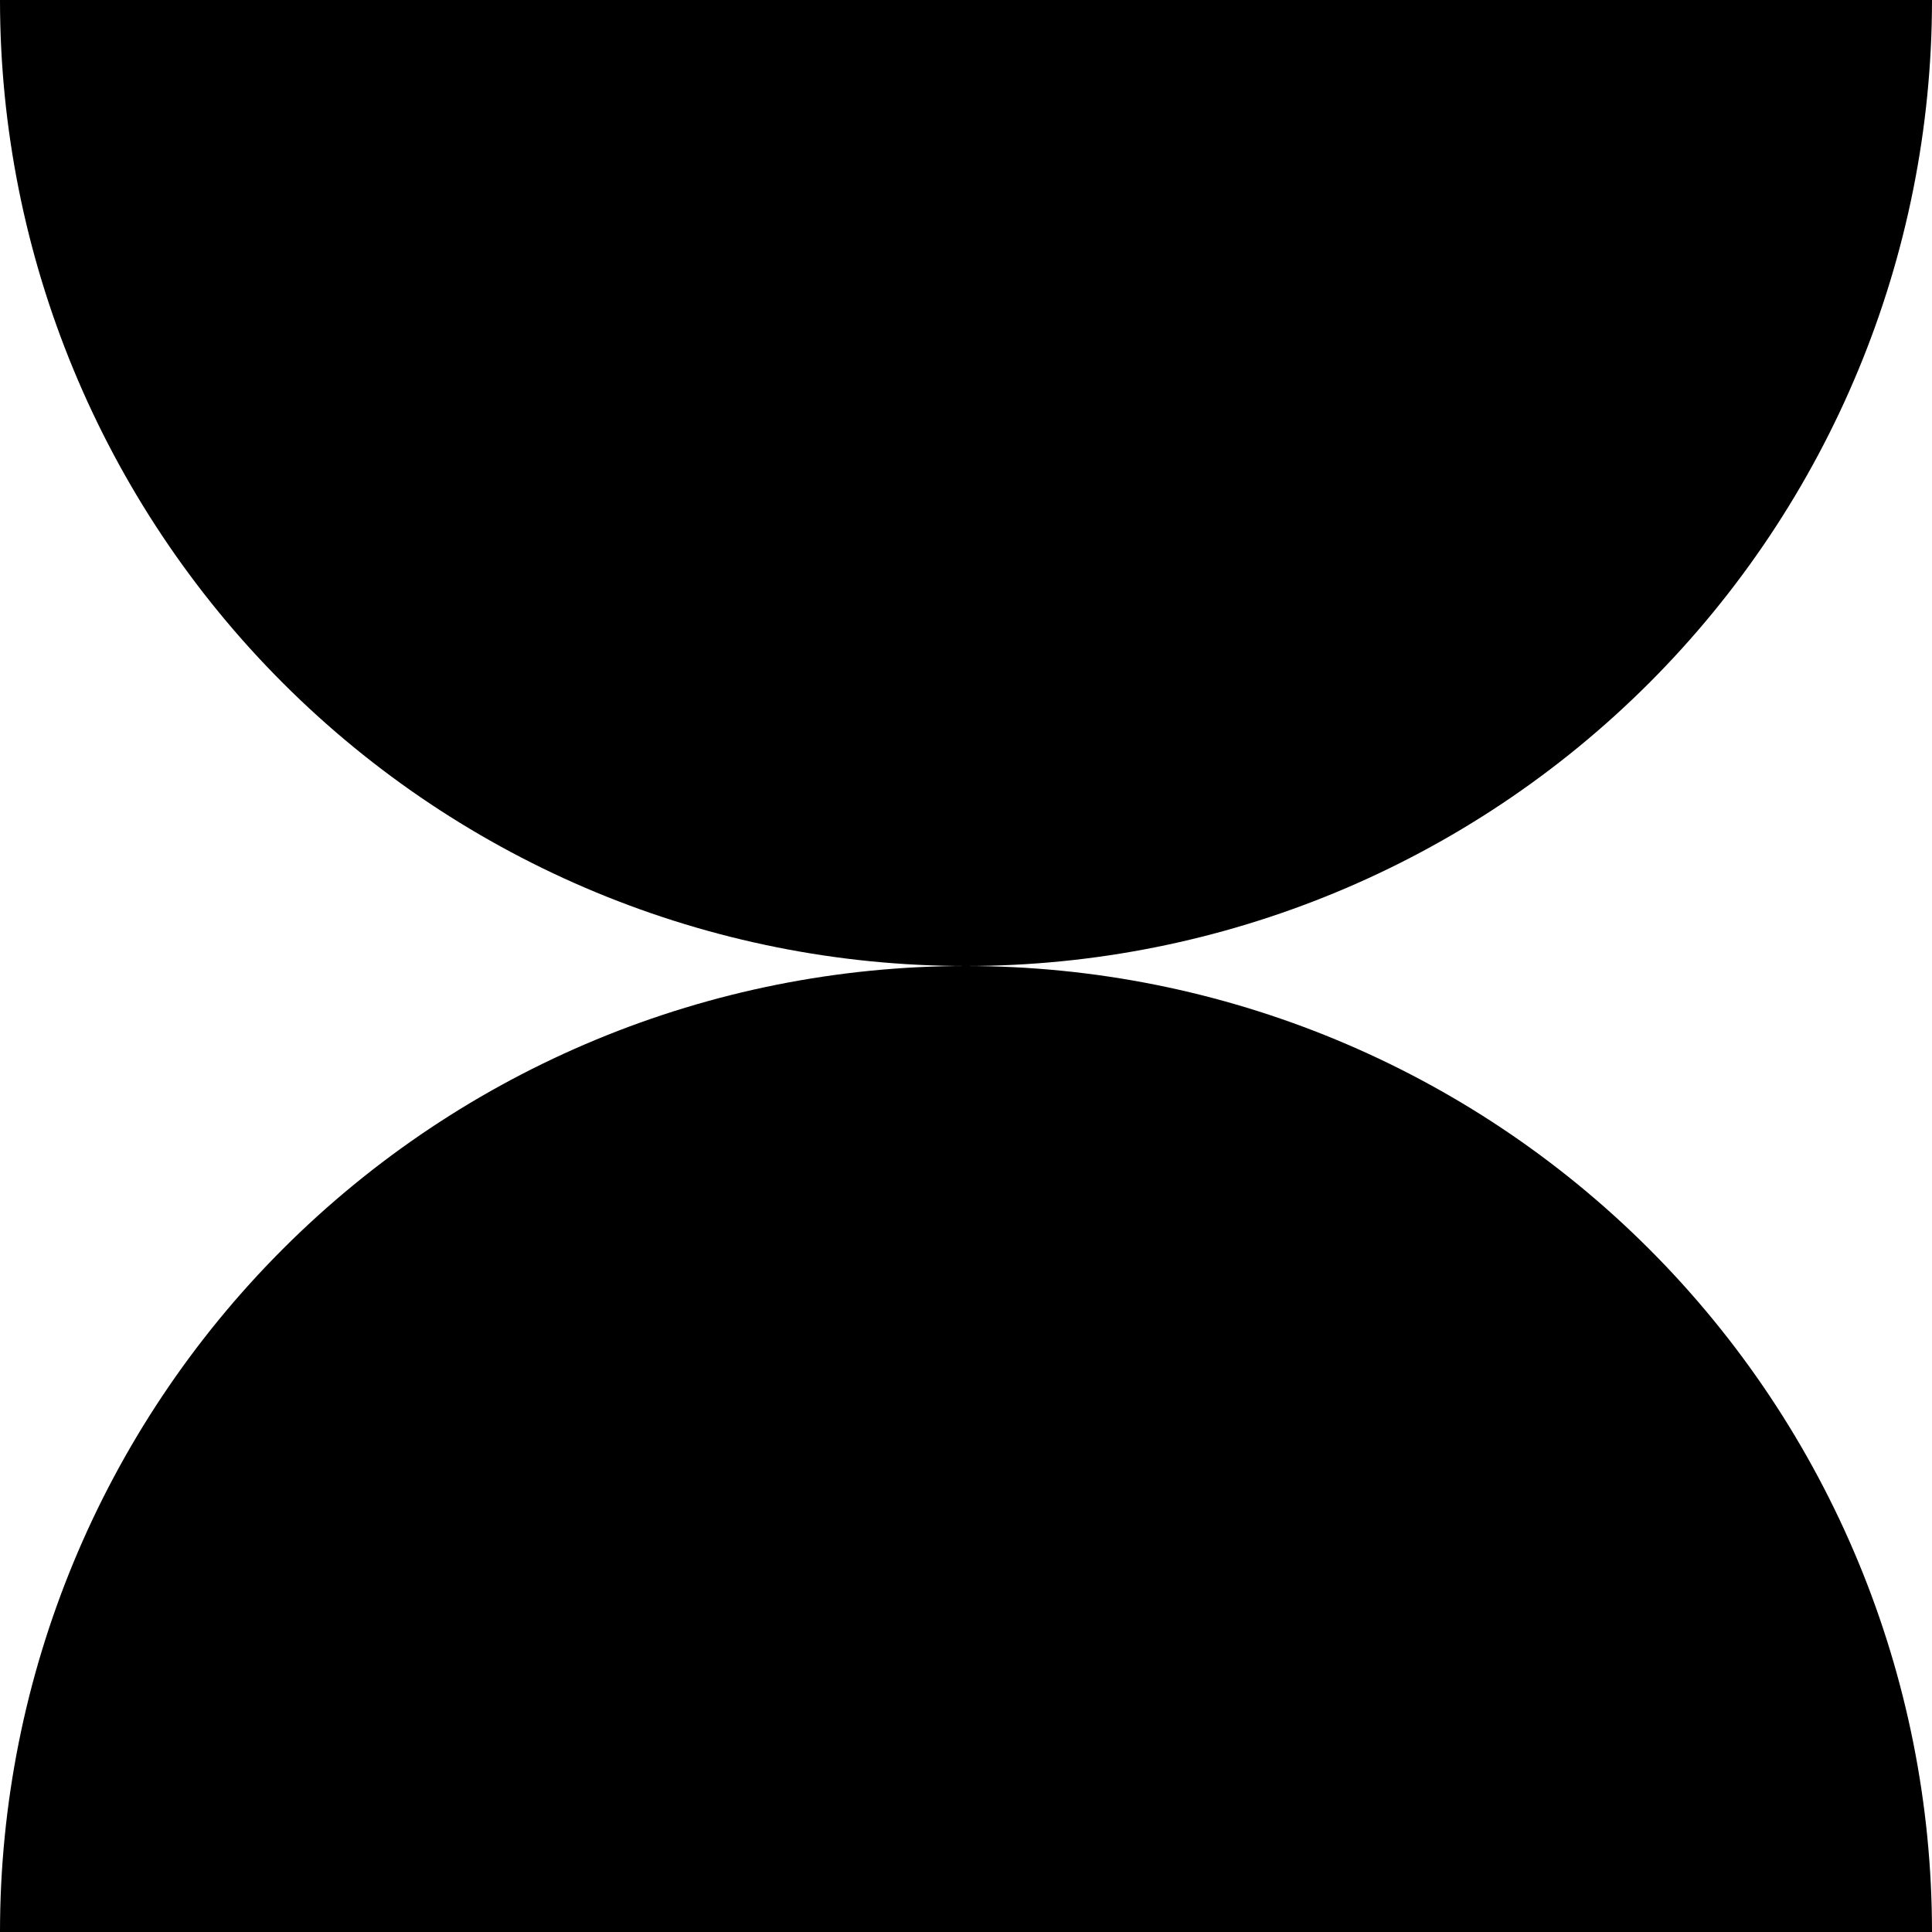
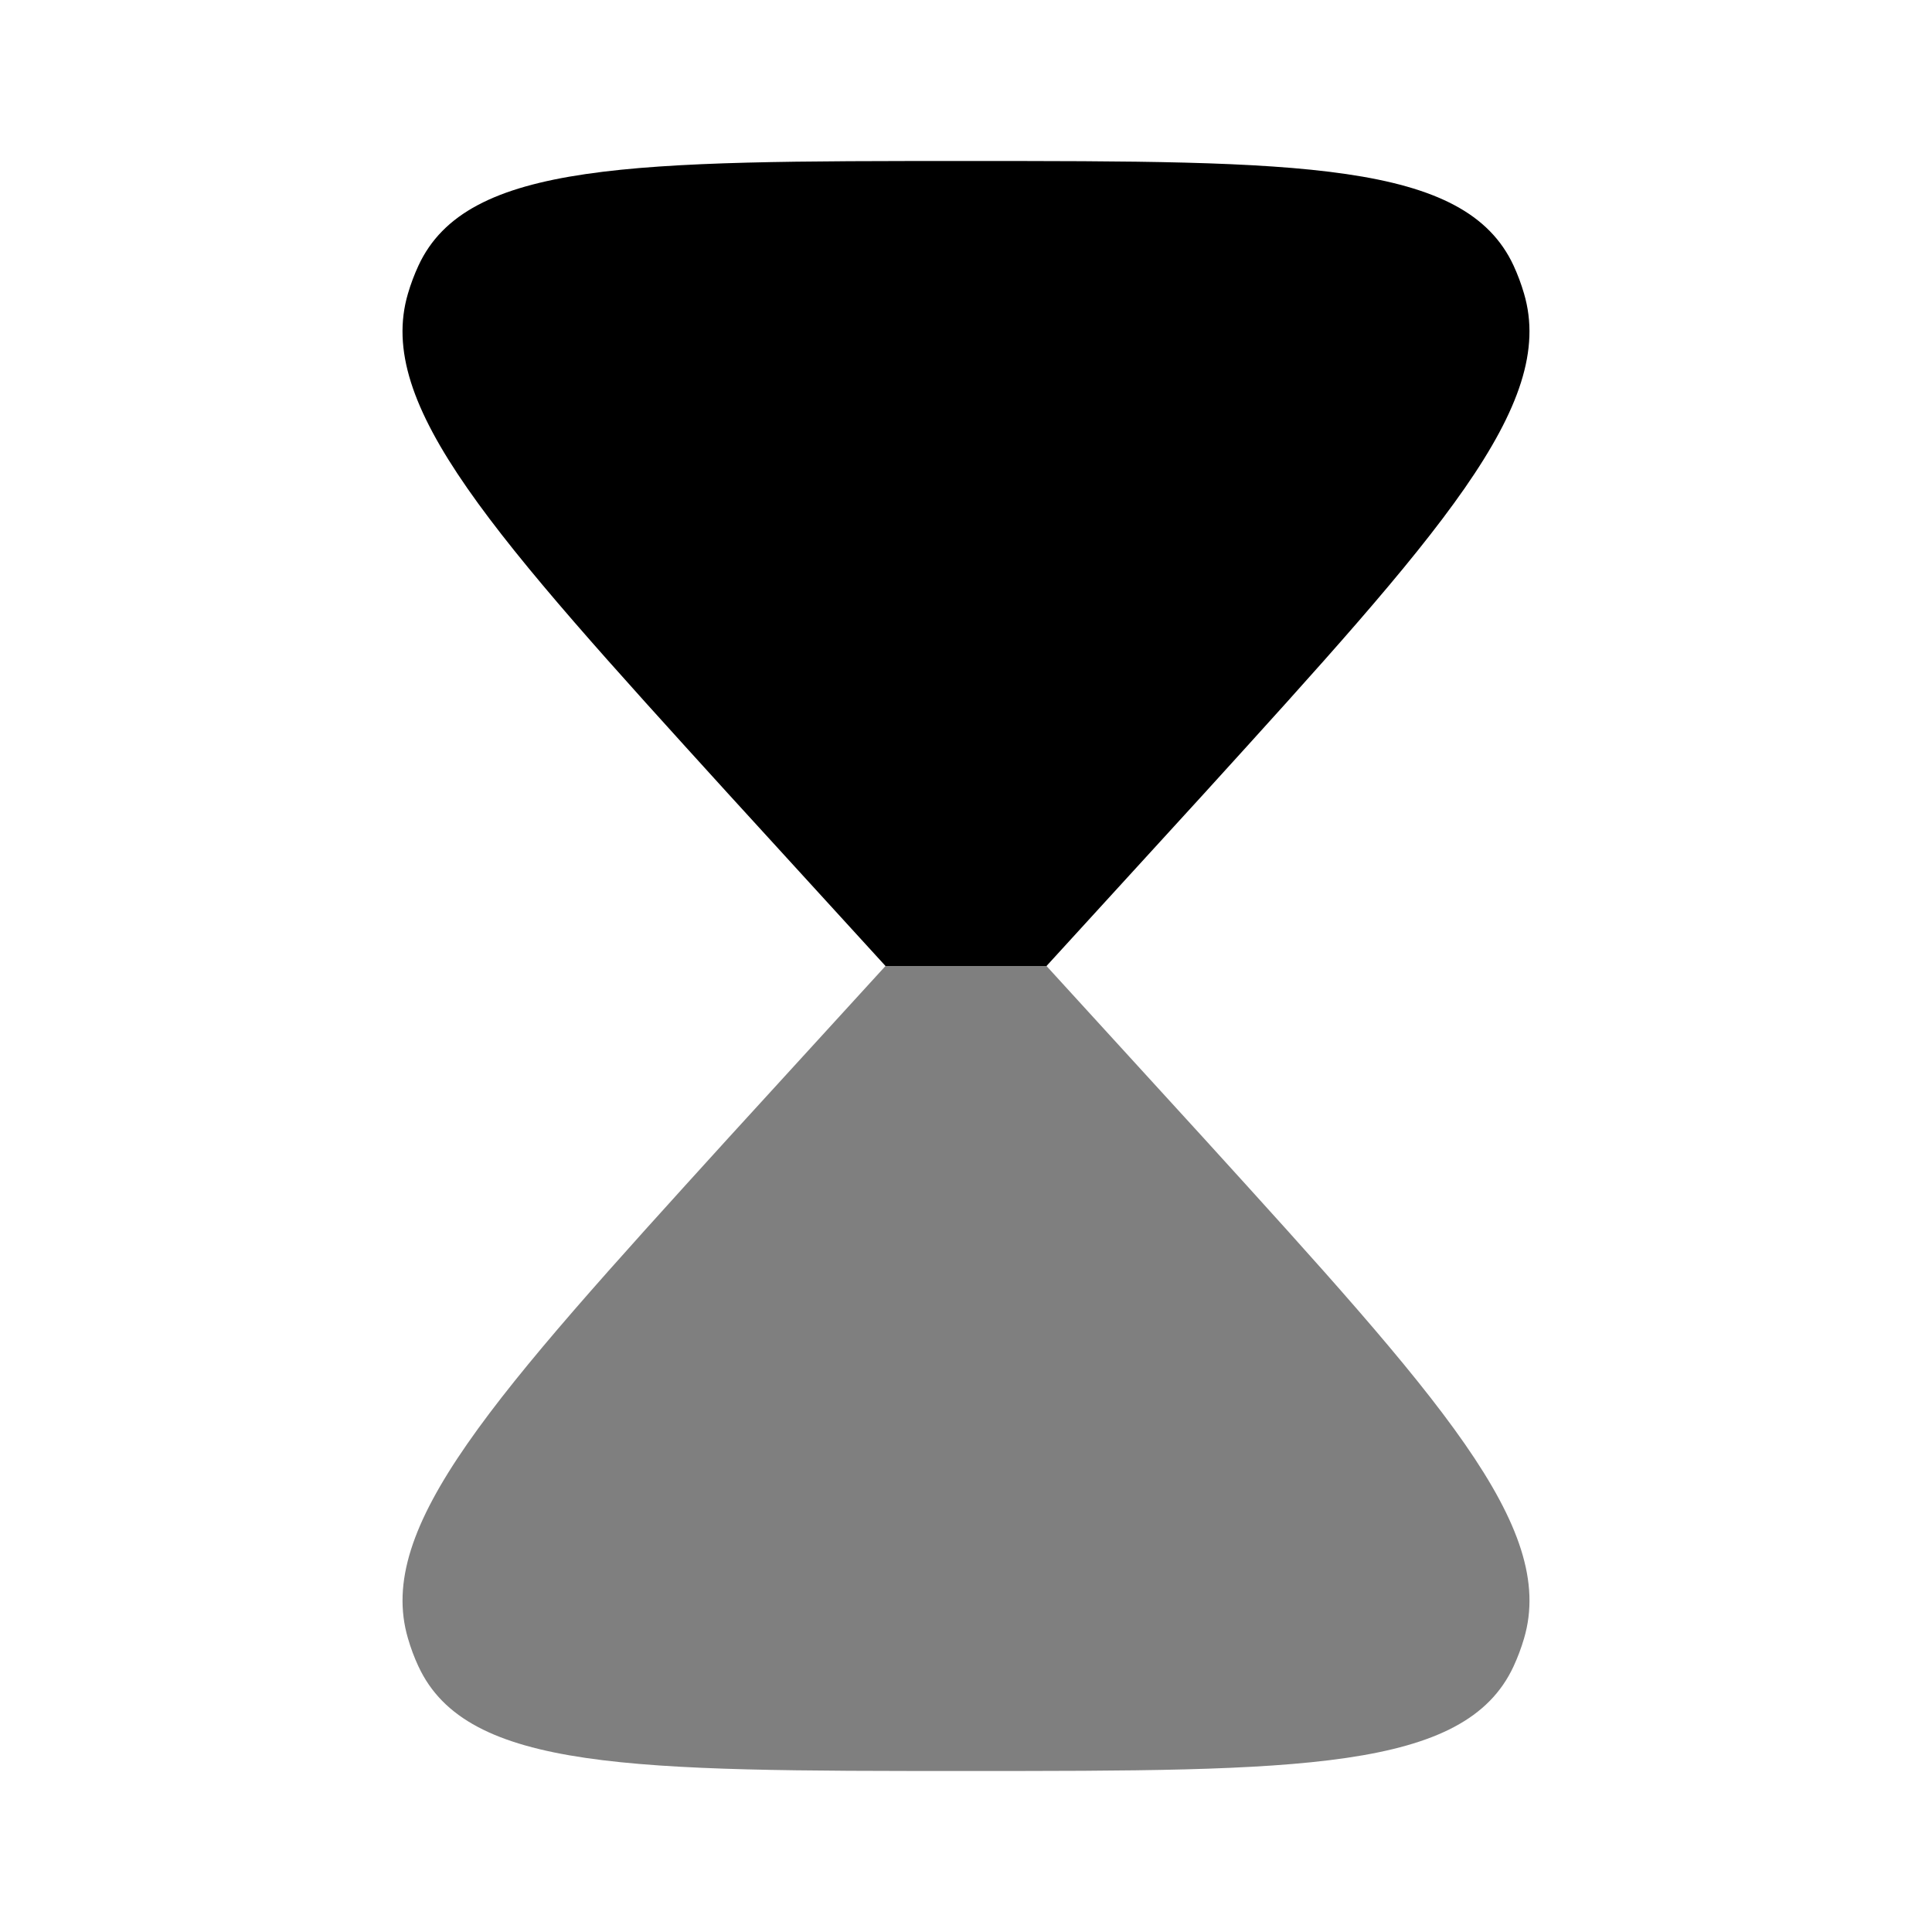
- <svg xmlns="http://www.w3.org/2000/svg" width="500" height="500" viewBox="0 0 500 500" fill="none">
-   <path d="M0 0C0 66.304 26.34 129.893 73.224 176.777C120.108 223.661 183.696 250 250 250C316.305 250 379.893 223.661 426.777 176.777C473.661 129.893 500 66.304 500 3.77489e-05L0 0Z" fill="black" />
-   <path d="M500 500C500 433.696 473.661 370.108 426.777 323.223C379.893 276.339 316.305 250 250 250C183.696 250 120.107 276.339 73.223 323.223C26.339 370.108 1.00116e-05 433.696 0 500L500 500Z" fill="black" />
+ <svg xmlns="http://www.w3.org/2000/svg" width="500" height="500" viewBox="0 0 24 24" fill="none">
+   <path fill="currentColor" fill-rule="evenodd" d="M12 2C7.867 2 5.8 2 5.198 3.3a2.5 2.5 0 0 0-.13.346c-.41 1.387 1.052 2.995 3.974 6.21L11 12h2l1.958-2.143c2.922-3.216 4.383-4.824 3.974-6.21a2.5 2.5 0 0 0-.13-.348C18.2 2 16.133 2 12 2" clip-rule="evenodd" />
+   <path fill="currentColor" d="M5.198 20.7C5.8 22 7.867 22 12 22s6.2 0 6.802-1.3a2.5 2.5 0 0 0 .13-.346c.41-1.387-1.052-2.995-3.974-6.21L13 12h-2l-1.958 2.143c-2.922 3.216-4.383 4.824-3.974 6.21q.052.18.13.348" opacity=".5" />
</svg>
